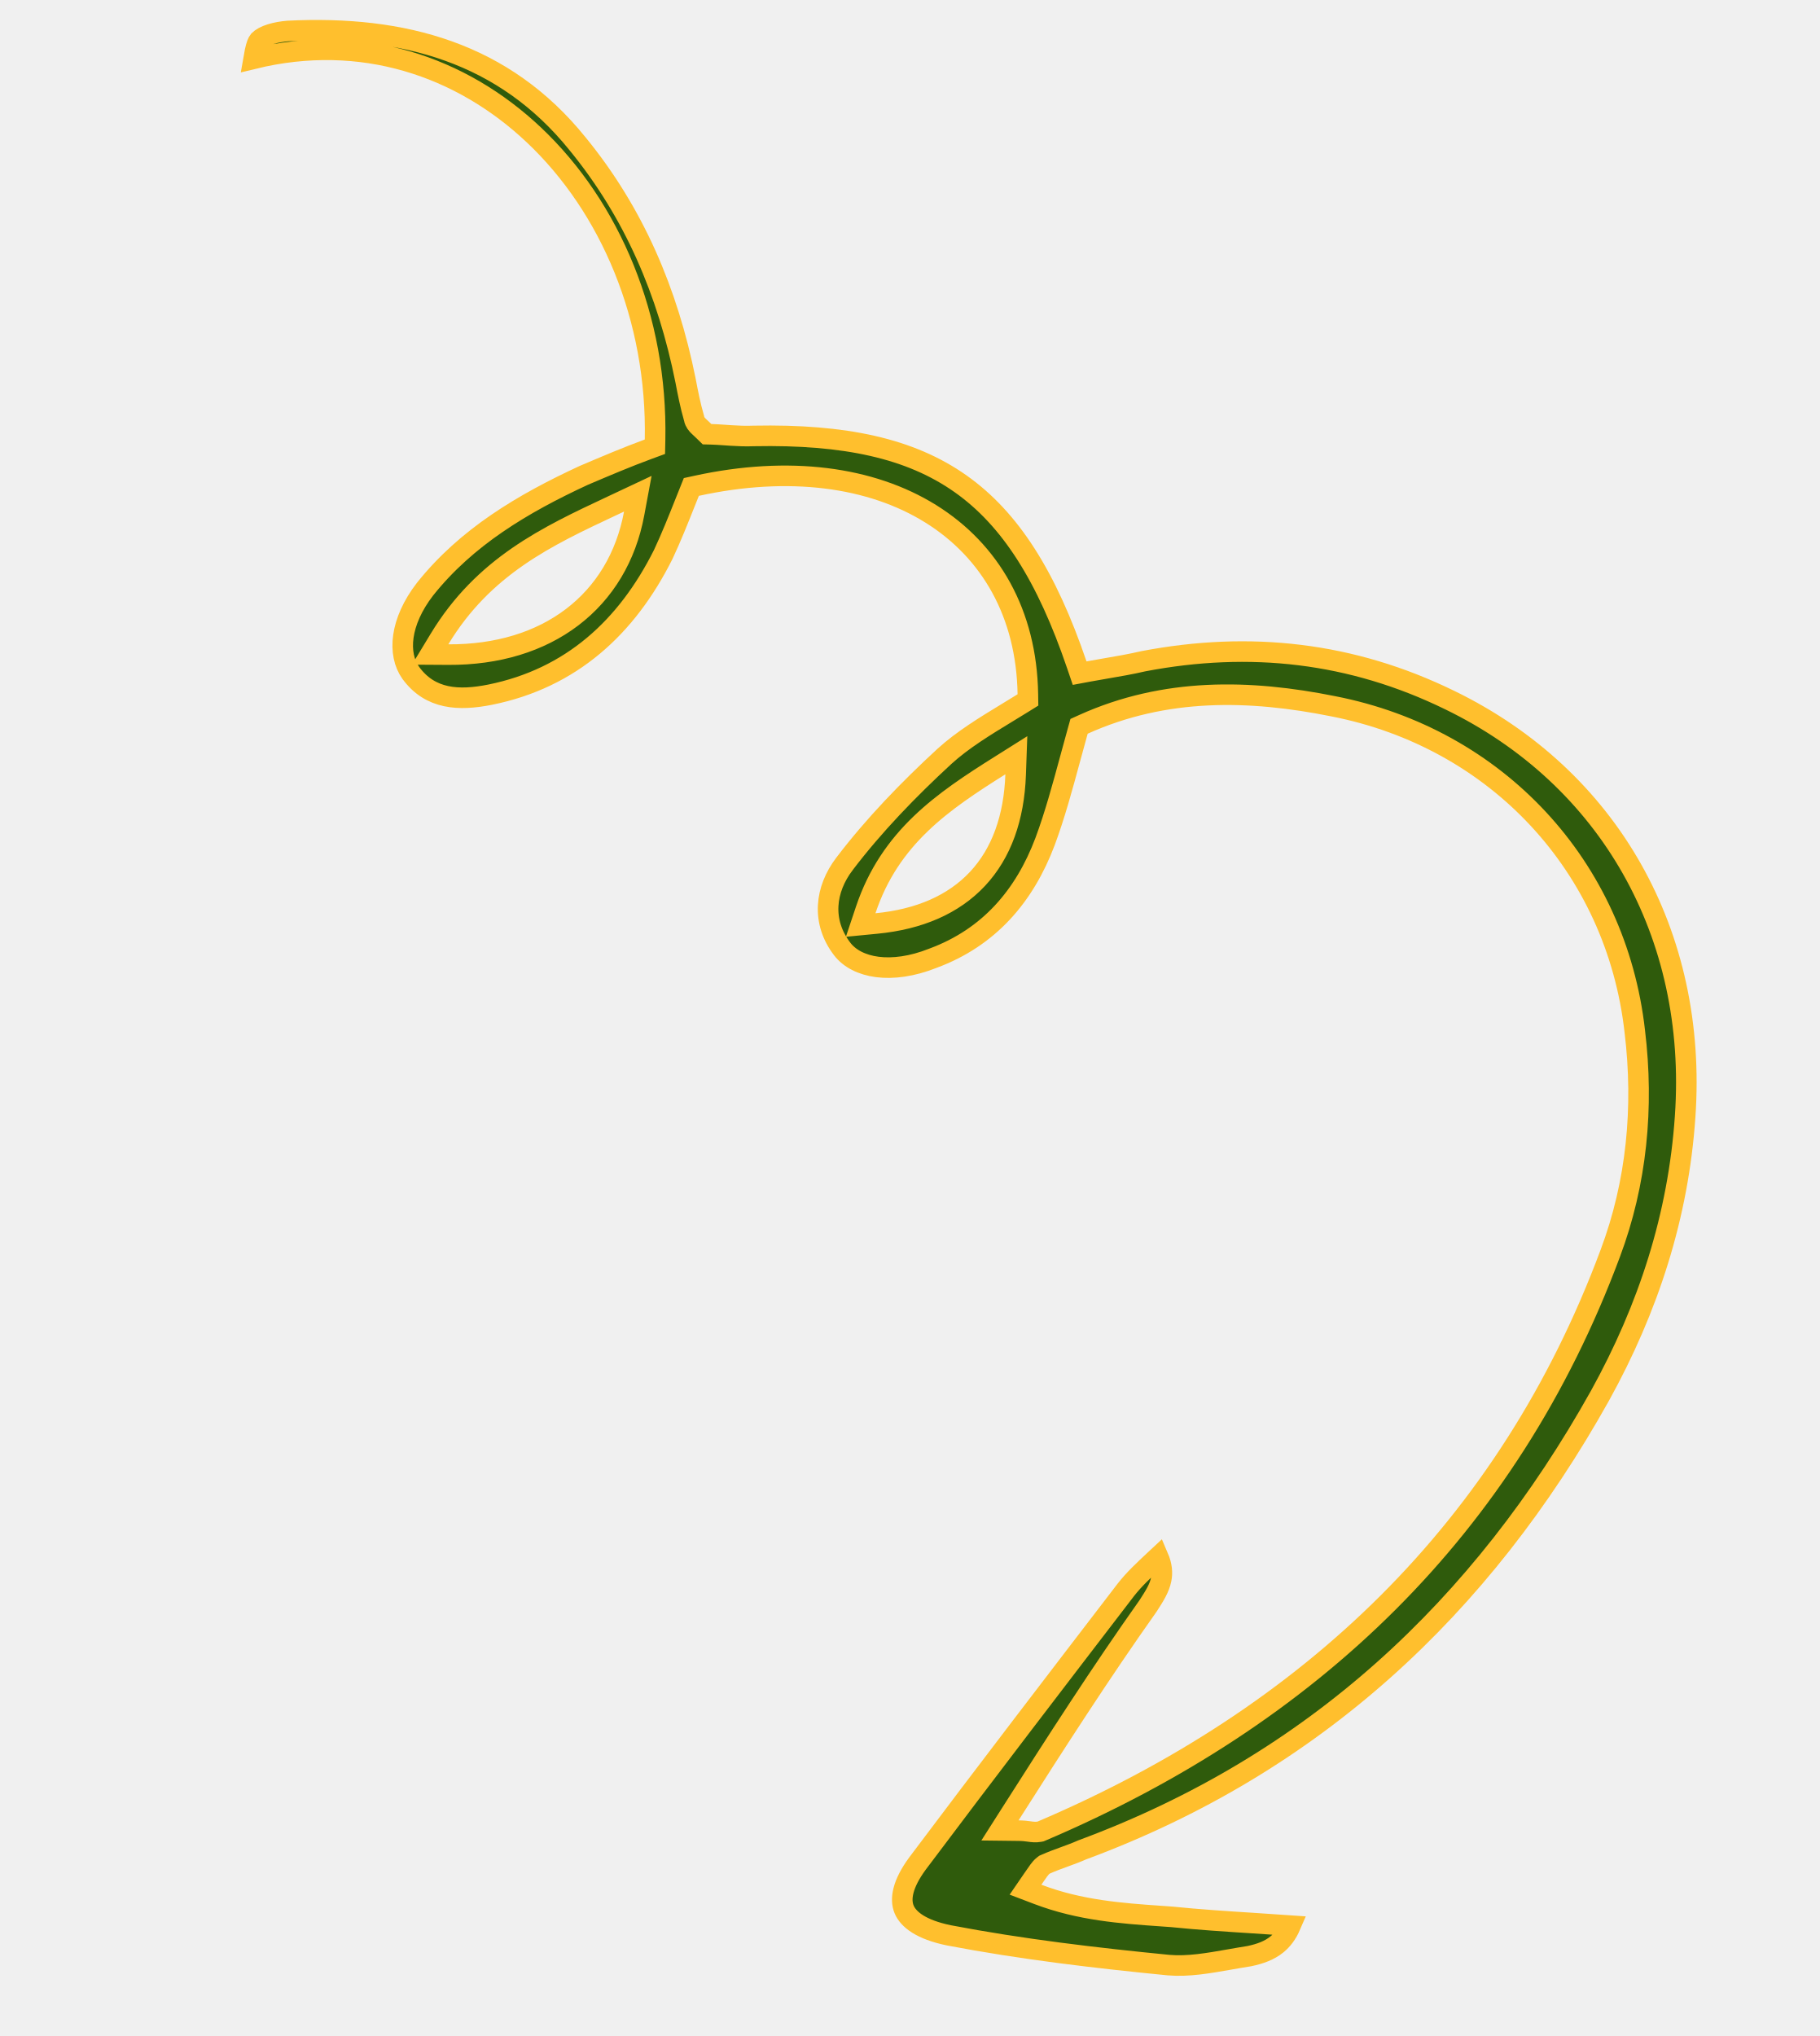
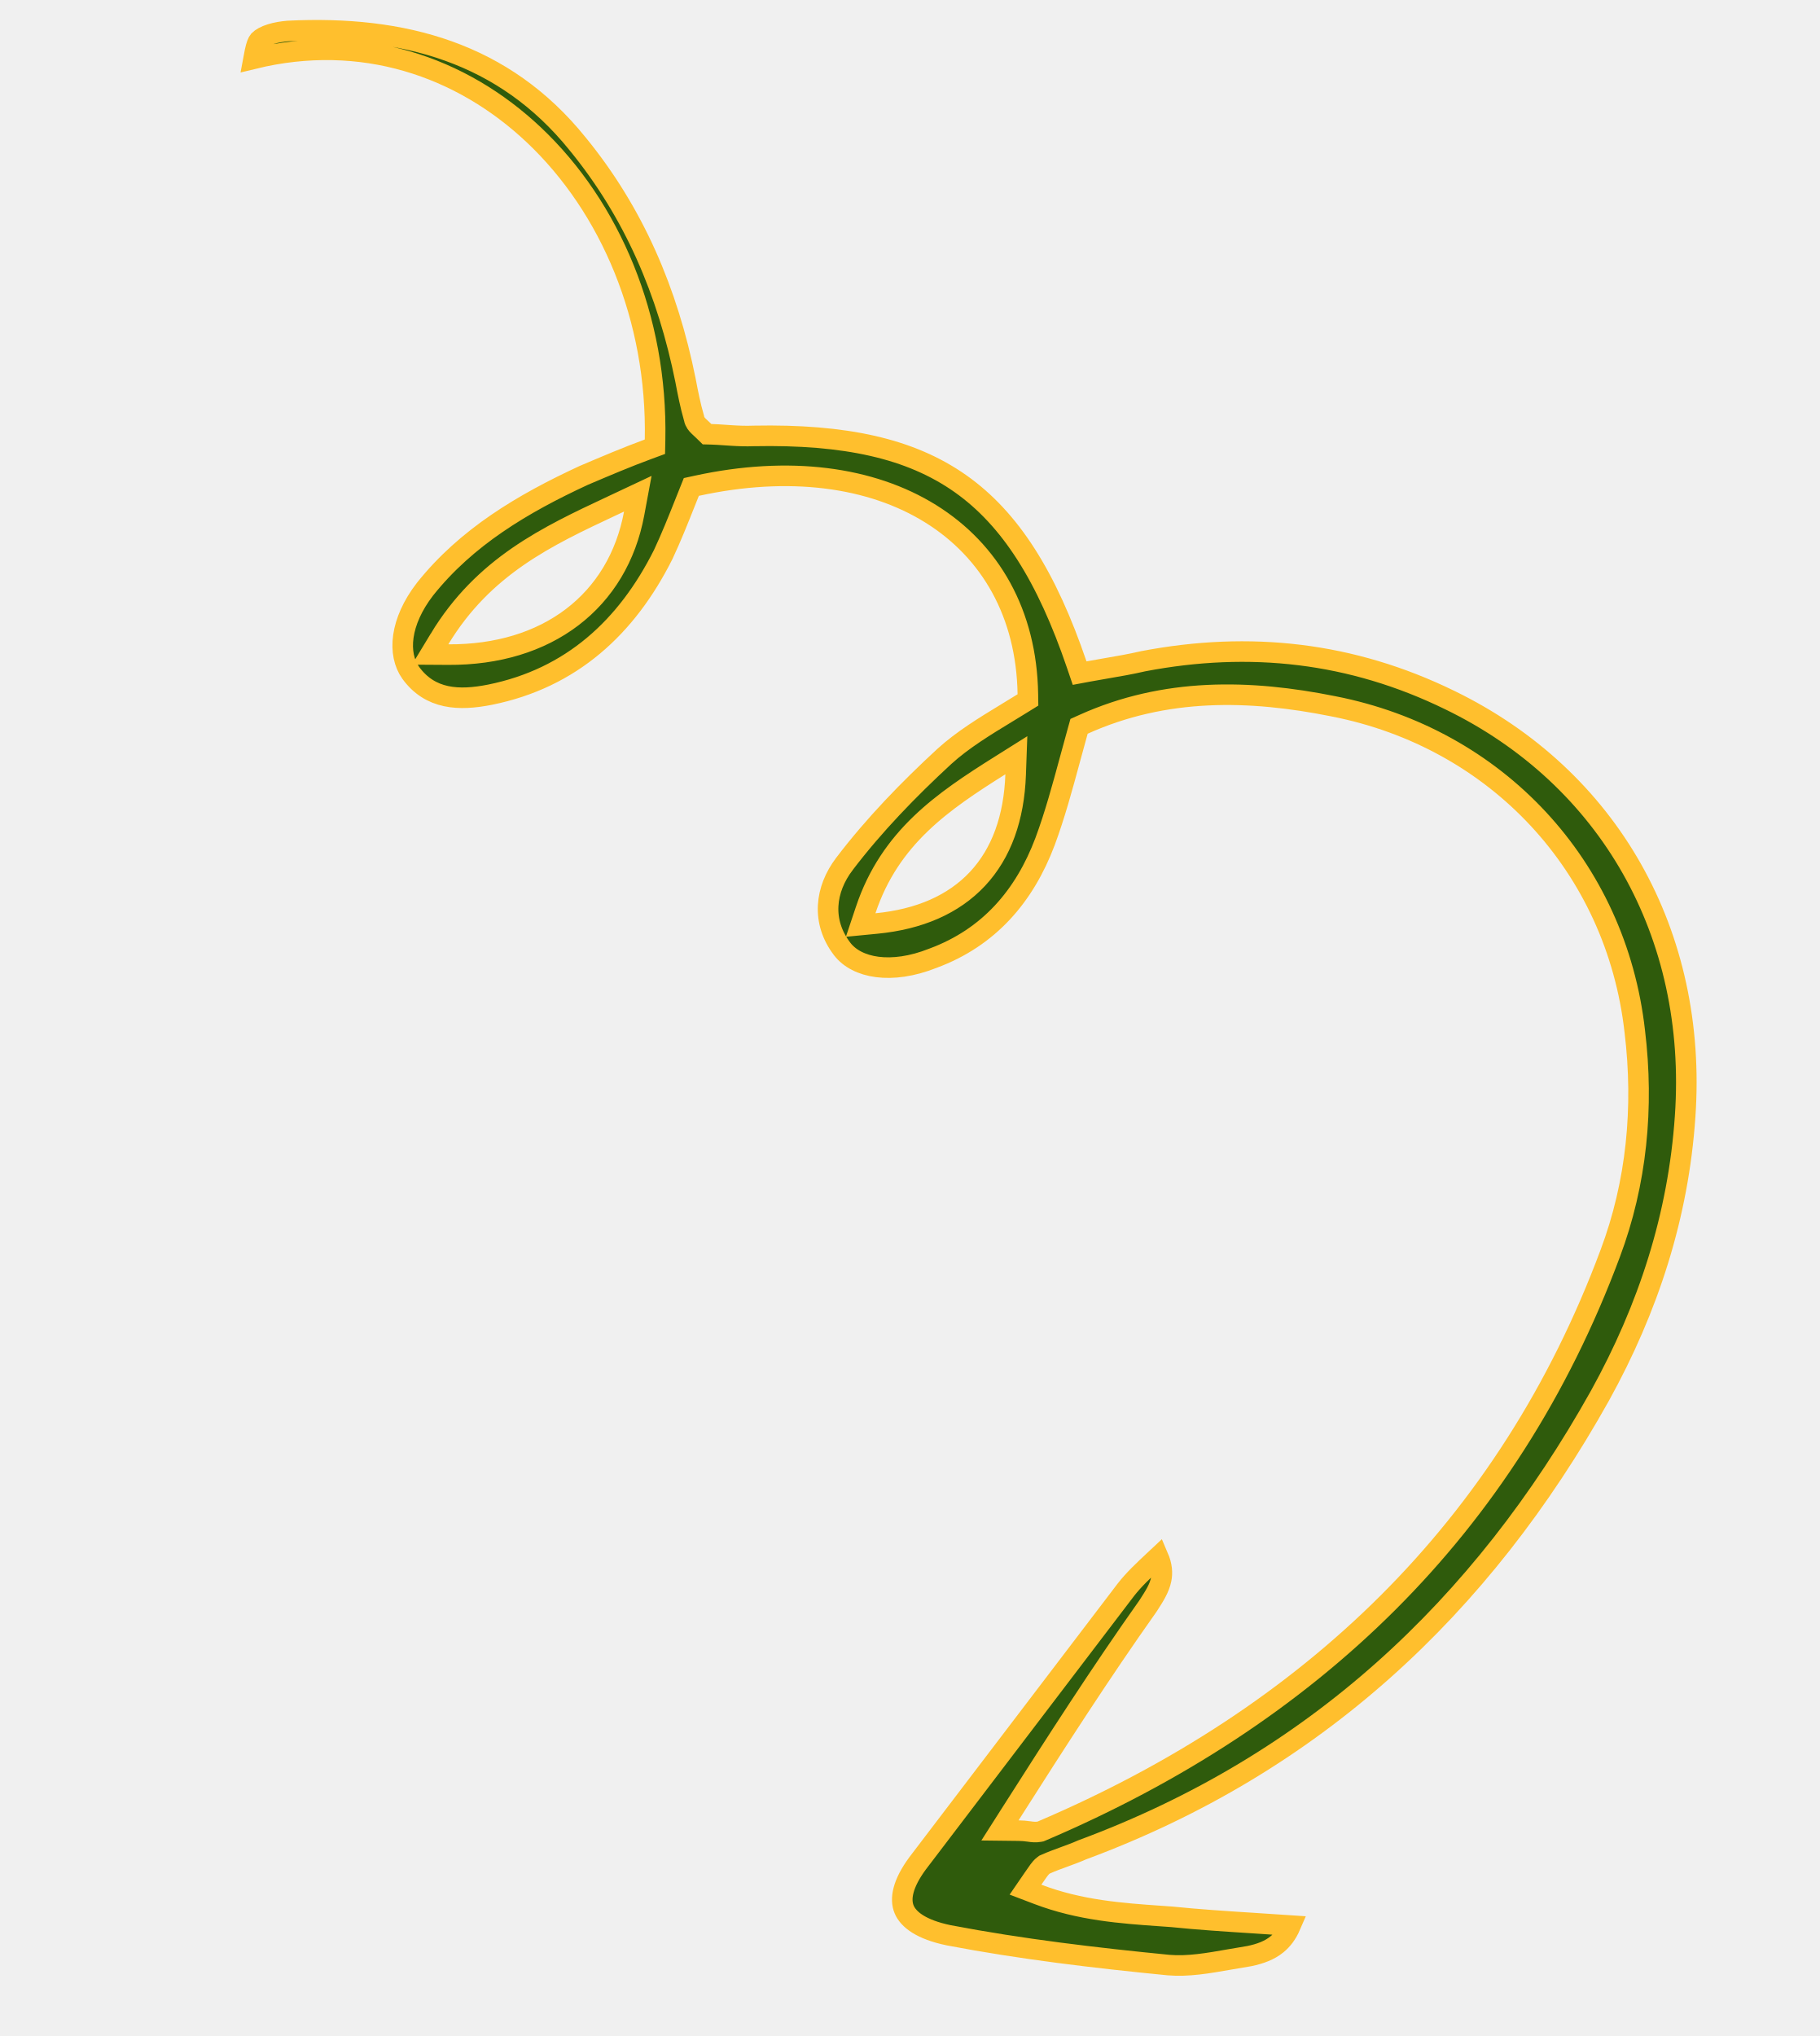
- <svg xmlns="http://www.w3.org/2000/svg" width="177" height="198" viewBox="0 0 177 198" fill="none">
-   <g clip-path="url(#clip0_1_228)">
-     <path d="M98.22 176.492L97.255 178.008L99.053 178.029C99.523 178.034 99.834 178.076 100.101 178.112C100.116 178.114 100.132 178.116 100.148 178.119C100.388 178.152 100.731 178.199 101.099 178.13L101.207 178.11L101.308 178.067C127.436 166.921 146.645 148.652 156.61 121.896C159.178 115.054 159.897 107.705 158.998 100.295C157.193 84.262 145.57 71.794 129.686 68.688C121.529 67.045 113.311 66.862 105.375 70.442L104.949 70.635L104.823 71.085C104.575 71.972 104.336 72.854 104.099 73.727C103.336 76.54 102.596 79.267 101.648 81.824C99.645 87.148 96.184 91.171 90.747 93.184L90.736 93.188L90.726 93.192C86.668 94.802 83.325 94.132 81.915 92.294C79.864 89.62 80.246 86.484 82.138 84.007L82.139 84.005C85.013 80.227 88.377 76.762 91.857 73.554C93.632 71.941 95.78 70.635 97.959 69.309C98.472 68.997 98.986 68.684 99.498 68.366L99.978 68.067L99.969 67.501C99.847 59.685 96.335 53.577 90.508 49.958C84.711 46.356 76.738 45.285 67.758 47.243L67.24 47.356L67.043 47.848C66.907 48.186 66.772 48.525 66.636 48.865C65.958 50.568 65.27 52.295 64.504 53.924C60.953 61.018 55.541 65.964 47.678 67.555C44.626 68.166 41.843 68.028 39.956 65.442C38.646 63.611 38.879 60.485 41.333 57.301C45.365 52.232 50.843 48.976 56.764 46.236C58.887 45.333 60.982 44.441 63.056 43.68L63.697 43.444L63.711 42.761C63.948 30.943 59.369 20.162 51.939 13.136C44.843 6.426 35.147 3.152 24.665 5.71C24.708 5.461 24.75 5.233 24.795 5.021C24.929 4.384 25.06 4.08 25.182 3.935C25.407 3.705 25.792 3.49 26.331 3.321C26.861 3.155 27.459 3.059 28.014 3.012C39.227 2.454 49.027 5.11 56.177 13.989L56.177 13.989L56.182 13.995C61.668 20.697 64.944 28.404 66.671 36.983C66.672 36.985 66.672 36.986 66.672 36.988L66.674 36.999C66.9 38.179 67.136 39.409 67.499 40.663C67.534 40.89 67.634 41.059 67.694 41.148C67.782 41.278 67.888 41.384 67.953 41.447C68.013 41.506 68.085 41.573 68.154 41.637C68.168 41.649 68.181 41.662 68.194 41.674C68.281 41.754 68.377 41.844 68.485 41.95L68.766 42.225L69.159 42.235C69.568 42.245 69.998 42.275 70.475 42.308C70.666 42.322 70.865 42.336 71.072 42.349C71.773 42.394 72.541 42.429 73.329 42.395C82.186 42.223 88.548 43.608 93.41 47.037C98.277 50.468 101.798 56.058 104.726 64.644L105.005 65.463L105.856 65.304C106.359 65.21 106.902 65.117 107.468 65.02C108.675 64.814 109.985 64.589 111.217 64.302C121.557 62.331 131.45 63.42 140.995 68.081L140.997 68.082C156.51 75.613 165.123 90.848 163.897 108.559L163.897 108.561C163.241 118.235 160.32 127.223 155.612 135.733C144.091 156.35 127.775 171.55 105.271 179.893L105.24 179.904L105.21 179.917C104.68 180.154 104.118 180.359 103.516 180.579L103.499 180.585C102.914 180.798 102.289 181.025 101.689 181.294L101.585 181.34L101.494 181.409C101.296 181.558 101.145 181.749 101.018 181.922C100.882 182.105 100.703 182.366 100.459 182.722L99.74 183.77L100.927 184.222C105.029 185.786 109.073 186.069 112.936 186.34C113.285 186.365 113.633 186.389 113.98 186.414C116.552 186.679 119.211 186.85 121.934 187.025C123.119 187.101 124.316 187.177 125.524 187.263C125.164 188.098 124.707 188.671 124.203 189.084C123.484 189.673 122.585 190.01 121.507 190.233C120.859 190.334 120.226 190.446 119.607 190.555C117.509 190.924 115.559 191.268 113.653 191.106C106.559 190.409 99.377 189.566 92.275 188.209C89.592 187.653 88.336 186.672 87.928 185.674C87.528 184.693 87.762 183.225 89.241 181.217C95.91 172.332 102.711 163.463 109.515 154.589C110.305 153.585 111.196 152.75 112.311 151.706C112.42 151.603 112.532 151.498 112.647 151.391C113.032 152.281 113.057 152.986 112.941 153.578C112.768 154.459 112.27 155.229 111.66 156.173L111.658 156.176C107.028 162.716 102.793 169.307 98.22 176.492ZM42.748 62.142L41.835 63.649L43.597 63.66C48.377 63.688 52.503 62.413 55.645 60.024C58.794 57.63 60.892 54.163 61.677 49.932L62.033 48.015L60.268 48.845C60.002 48.97 59.737 49.094 59.472 49.219C53.228 52.147 47.043 55.048 42.748 62.142ZM84.196 88.497L83.708 89.958L85.241 89.809C89.405 89.406 92.743 87.962 95.076 85.464C97.408 82.966 98.63 79.528 98.781 75.336L98.848 73.447L97.249 74.454C91.709 77.938 86.563 81.415 84.196 88.497Z" fill="#2F5B0C" stroke="#FFBF2D" stroke-width="2" />
+ <svg xmlns="http://www.w3.org/2000/svg" width="177" height="198" fill="none">
+   <g clip-path="url(#A)">
+     <path d="M98.22 176.492l-.965 1.516 1.797.021a7.7 7.7 0 0 1 1.048.083l.047.007c.24.033.583.08.951.011l.108-.02.101-.043c26.128-11.146 45.337-29.415 55.302-56.171 2.568-6.842 3.287-14.191 2.388-21.601-1.805-16.033-13.428-28.501-29.312-31.607-8.157-1.642-16.375-1.826-24.311 1.755l-.426.192-.126.45-.724 2.643c-.763 2.813-1.503 5.54-2.451 8.097-2.003 5.324-5.464 9.347-10.901 11.36l-.011.004-.011.004c-4.058 1.61-7.401.939-8.81-.899-2.051-2.674-1.67-5.81.222-8.287l.001-.002c2.874-3.778 6.238-7.243 9.718-10.451 1.776-1.613 3.923-2.92 6.103-4.245l1.539-.943.481-.299-.009-.566c-.123-7.816-3.635-13.924-9.462-17.544-5.797-3.601-13.77-4.673-22.75-2.714l-.518.113-.197.492-.406 1.017c-.678 1.703-1.366 3.43-2.132 5.059-3.552 7.094-8.963 12.04-16.827 13.631-3.052.611-5.834.473-7.722-2.113-1.31-1.83-1.077-4.957 1.377-8.141 4.032-5.069 9.511-8.324 15.432-11.064 2.123-.904 4.218-1.795 6.292-2.557l.641-.236.014-.683c.238-11.818-4.342-22.599-11.771-29.625-7.096-6.71-16.792-9.984-27.275-7.426l.13-.689c.135-.637.266-.941.387-1.085.225-.23.61-.445 1.149-.614.53-.166 1.128-.262 1.683-.309 11.213-.558 21.013 2.098 28.163 10.976h0l.005.006c5.486 6.702 8.762 14.41 10.489 22.988l.003.016c.226 1.18.462 2.41.825 3.664.036.227.135.395.195.484a1.99 1.99 0 0 0 .259.3c.06.059.132.125.201.189l.04.037.291.276.281.275.393.01c.408.01.839.04 1.315.073l.597.04c.701.045 1.468.08 2.257.046 8.856-.172 15.219 1.212 20.081 4.641s8.388 9.022 11.316 17.607l.279.819.851-.159 1.612-.284c1.207-.207 2.517-.431 3.749-.718 10.34-1.97 20.233-.881 29.778 3.779l.002.001c15.513 7.53 24.126 22.765 22.9 40.477v.002c-.656 9.674-3.577 18.662-8.285 27.172-11.521 20.617-27.837 35.817-50.341 44.16l-.031.011-.03.013c-.53.237-1.092.442-1.694.662l-.017.006c-.585.213-1.21.44-1.81.709l-.104.046-.091.069c-.198.149-.349.34-.476.513a29.33 29.33 0 0 0-.559.8l-.719 1.048 1.187.452c4.102 1.564 8.146 1.847 12.009 2.118l1.044.074c2.572.265 5.231.436 7.954.611l3.59.238c-.36.835-.817 1.408-1.321 1.821-.719.589-1.618.926-2.696 1.149l-1.9.322c-2.098.369-4.048.713-5.954.551-7.094-.697-14.276-1.54-21.378-2.897-2.683-.556-3.939-1.537-4.346-2.535-.401-.981-.166-2.449 1.313-4.457l20.274-26.628c.79-1.004 1.681-1.839 2.796-2.883l.336-.315c.385.89.41 1.595.294 2.187-.173.881-.671 1.651-1.281 2.595l-.002.003c-4.63 6.54-8.865 13.131-13.438 20.316zM42.748 62.142l-.913 1.507 1.762.011c4.779.029 8.906-1.246 12.048-3.635 3.148-2.394 5.246-5.861 6.031-10.092l.356-1.918-1.765.83-.796.374c-6.244 2.929-12.429 5.83-16.724 12.923zm41.448 26.355l-.488 1.461 1.533-.149c4.164-.403 7.502-1.847 9.835-4.345s3.554-5.936 3.705-10.128l.068-1.889-1.6 1.006c-5.539 3.484-10.685 6.961-13.053 14.043z" fill="#2f5b0c" stroke="#ffbf2d" stroke-width="2" />
  </g>
  <defs>
-     <clipPath id="clip0_1_228">
-       <rect width="154" height="178" fill="white" transform="translate(24.2681 0.620117) rotate(7.71998)" />
+     <clipPath id="A">
+       <path fill="#fff" transform="matrix(.990936 .134332 -.134332 .990936 24.2681 .620117)" d="M0 0h154v178H0z" />
    </clipPath>
  </defs>
</svg>
